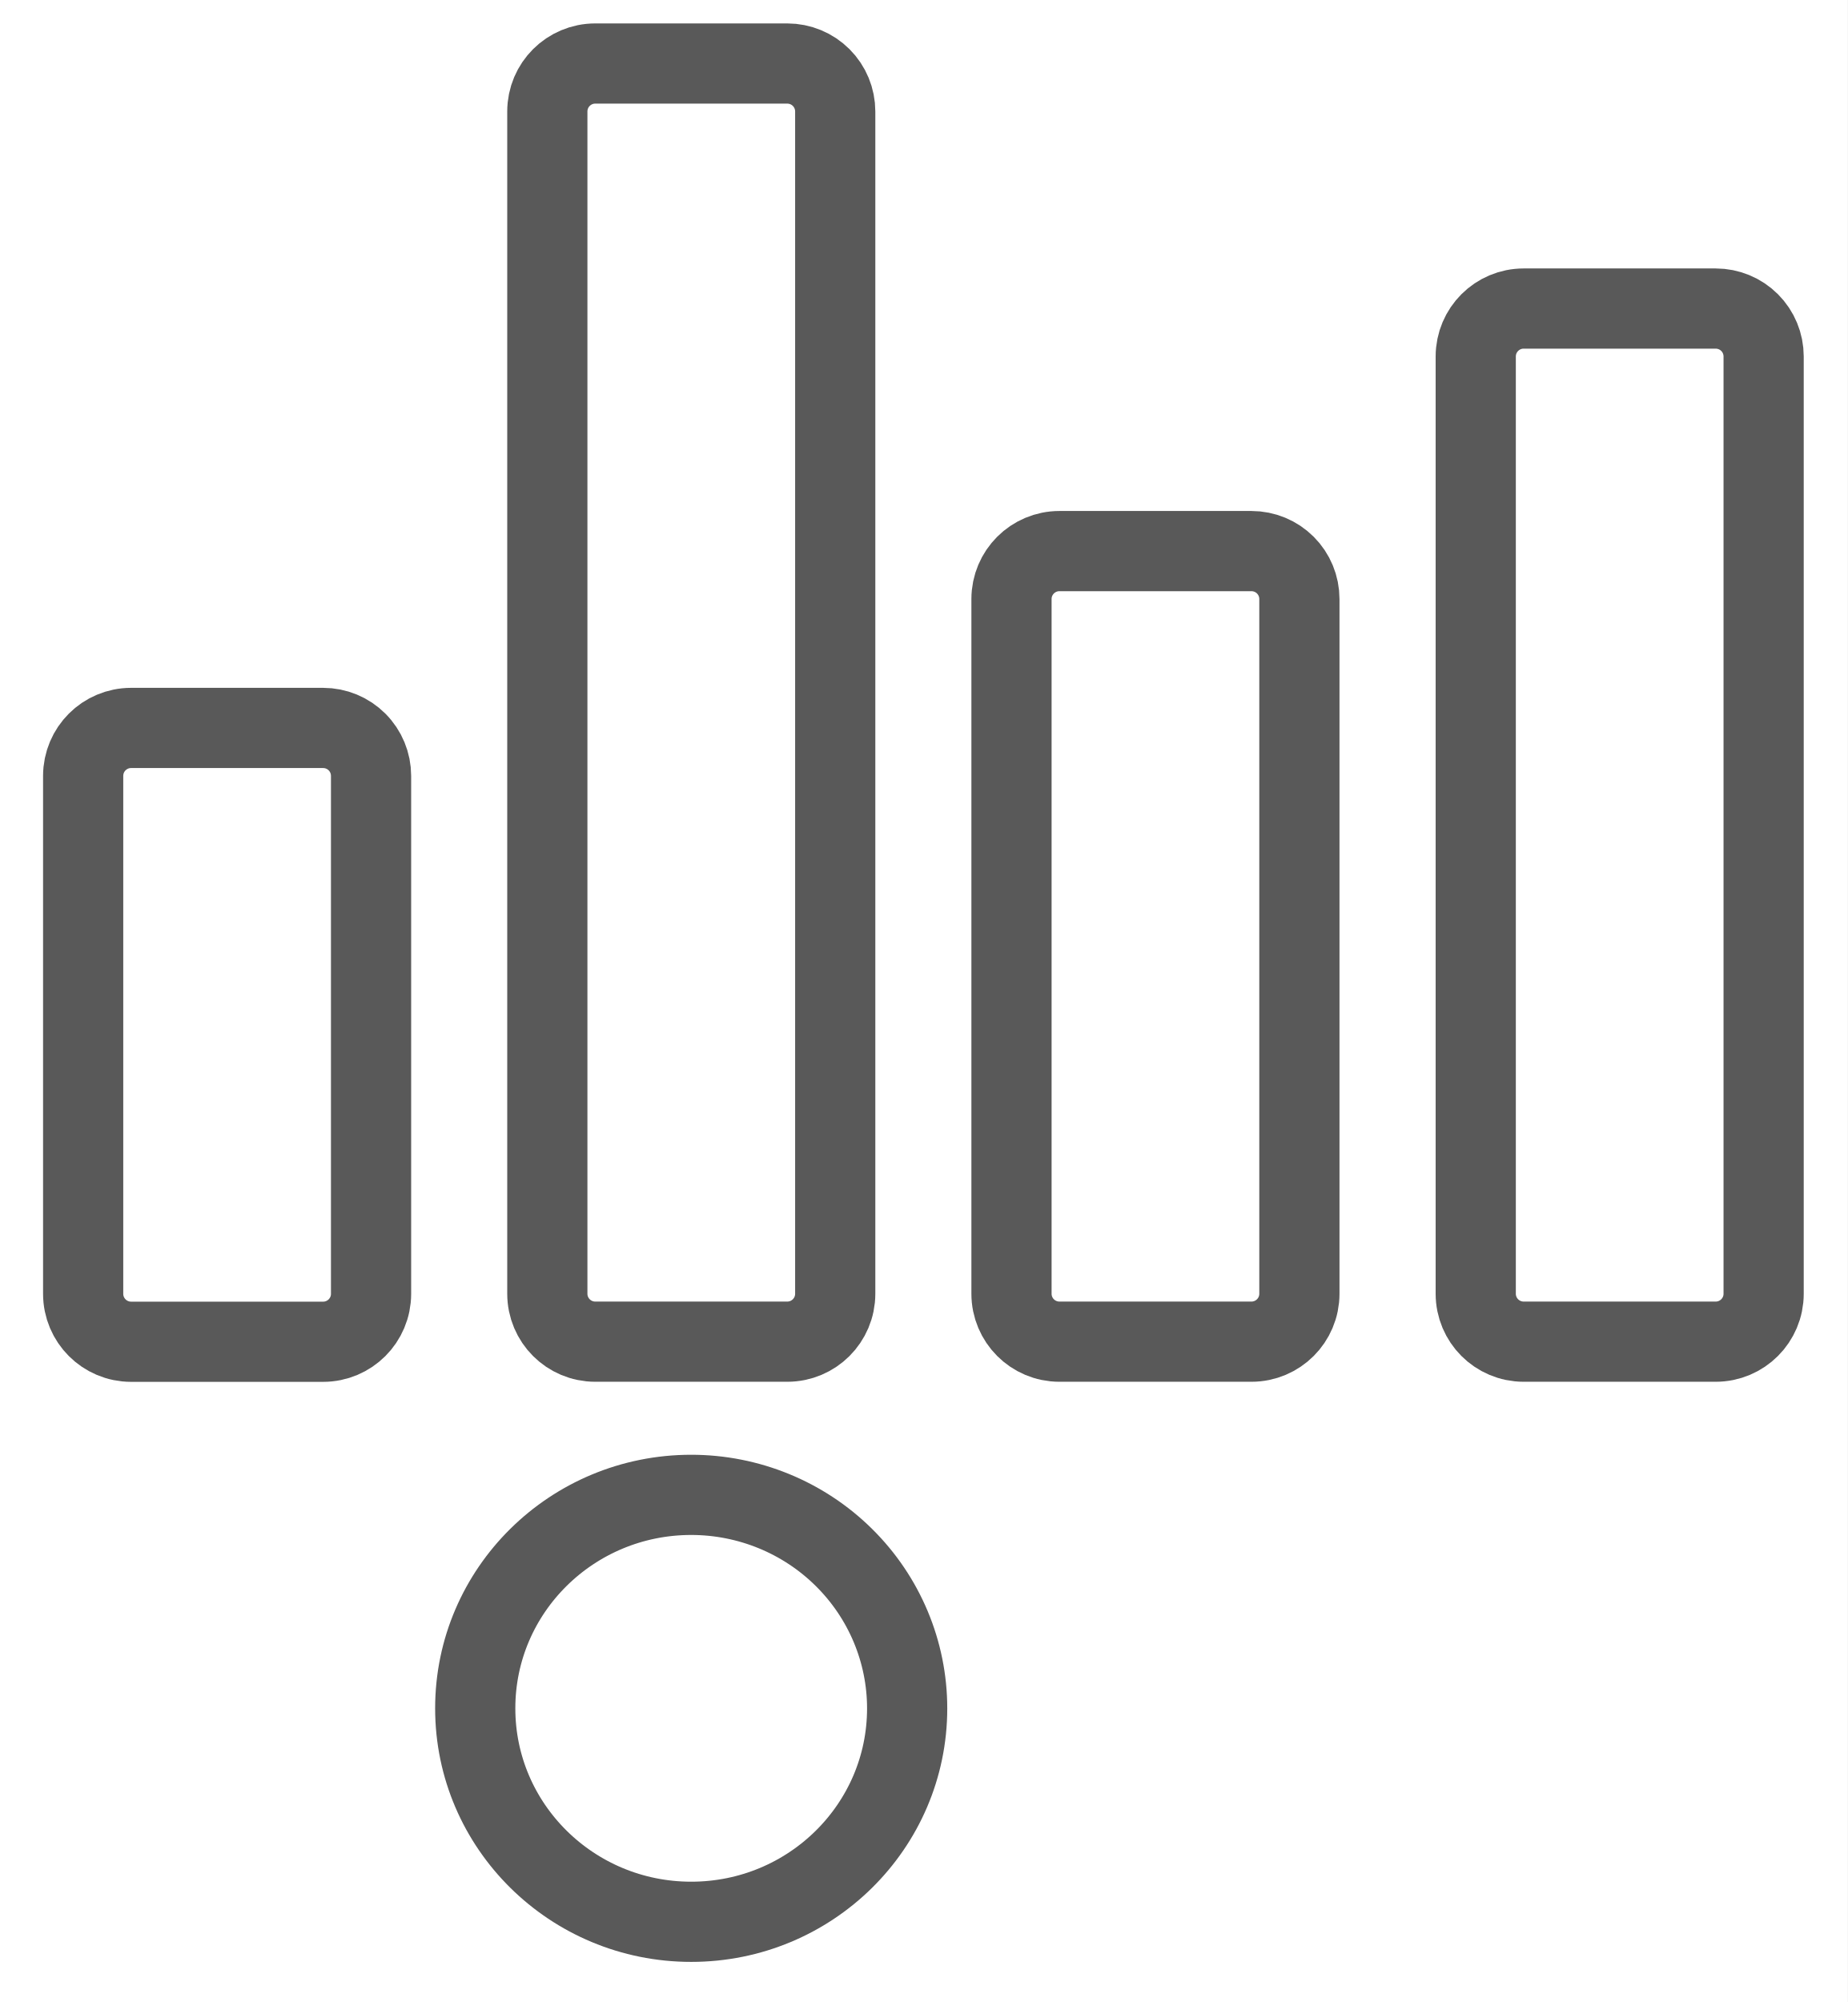
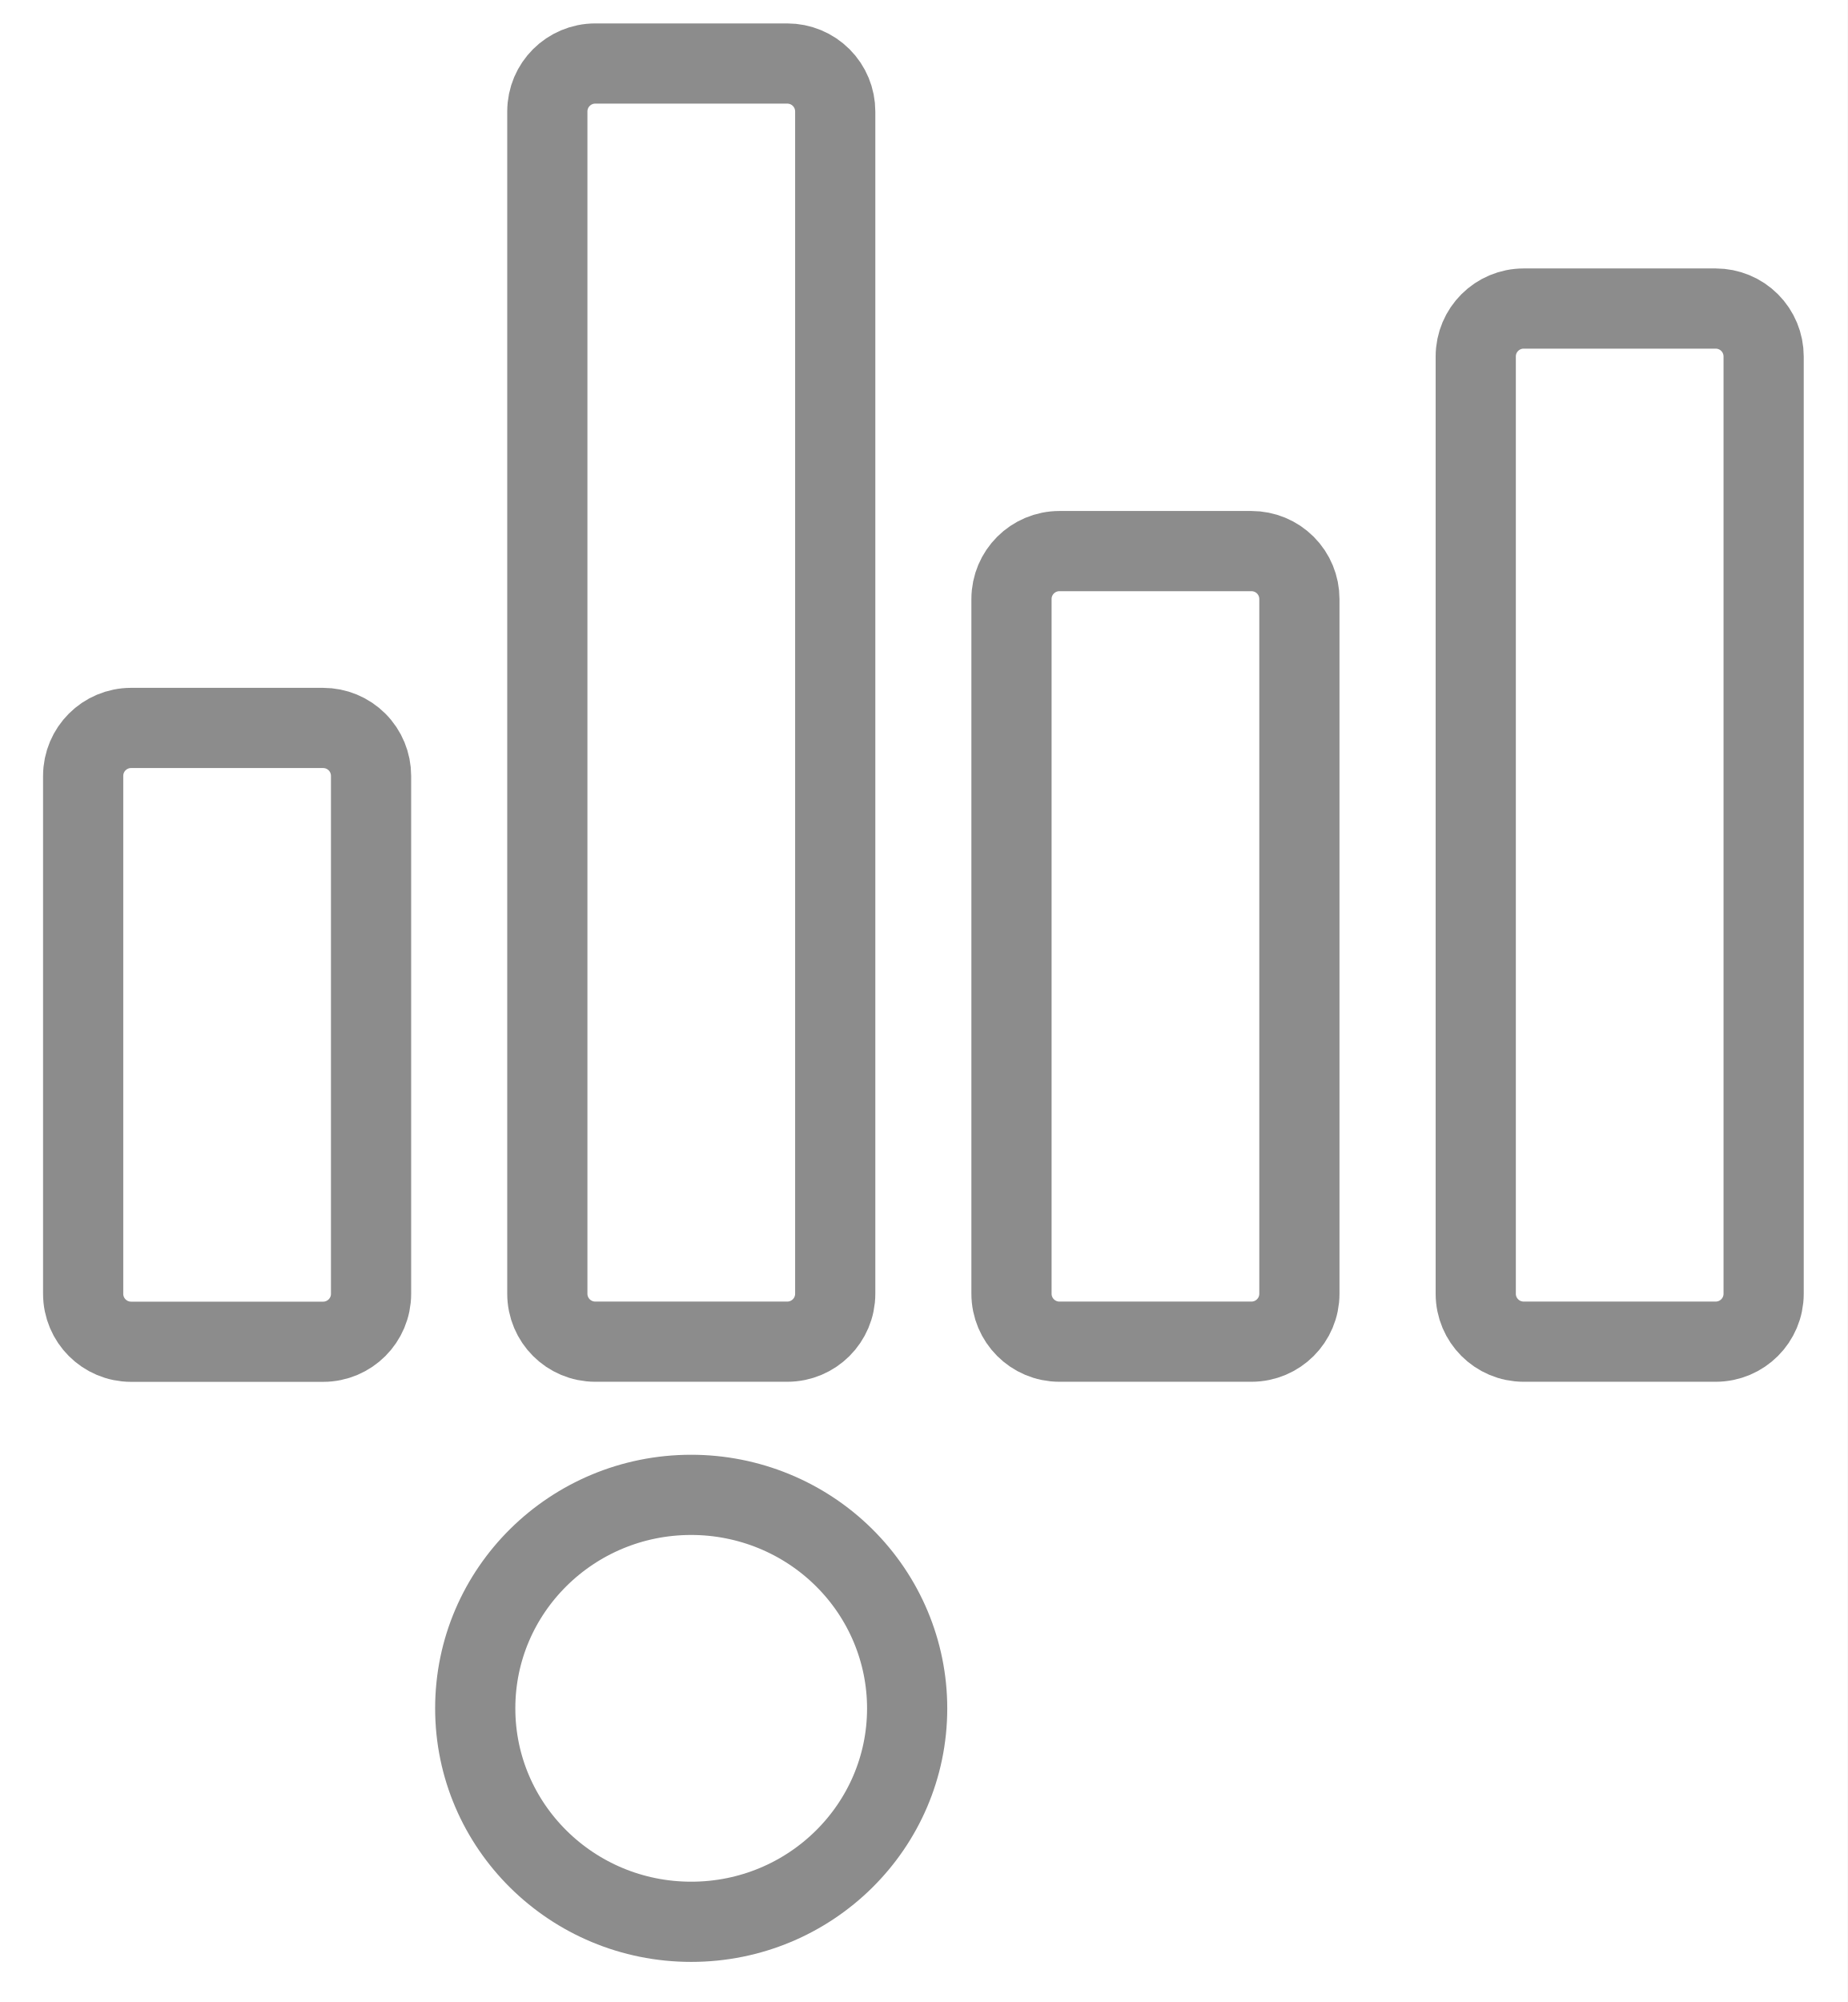
<svg xmlns="http://www.w3.org/2000/svg" version="1.1" viewBox="0.0 0.0 23.039 24.961" fill="none" stroke="transparent" stroke-linecap="square" stroke-miterlimit="10">
  <clipPath id="p.0">
    <path d="m0 0l23.039 0l0 24.961l-23.039 0l0 -24.961z" clip-rule="nonzero" />
  </clipPath>
  <g clip-path="url(#p.0)">
    <path fill="#ffffff" d="m0 0l23.039 0l0 24.961l-23.039 0z" fill-rule="evenodd" />
    <path fill="#ffffff" d="m1.037 9.674l0 0c0 -0.331 0.268 -0.598 0.598 -0.598l2.394 0l0 0c0.159 0 0.311 0.063 0.423 0.175c0.112 0.112 0.175 0.264 0.175 0.423l0 6.457c0 0.331 -0.268 0.598 -0.598 0.598l-2.394 0c-0.331 0 -0.598 -0.268 -0.598 -0.598z" fill-rule="evenodd" />
-     <path stroke="#595959" stroke-width="1.0" stroke-linejoin="round" stroke-linecap="butt" d="m1.037 9.674l0 0c0 -0.331 0.268 -0.598 0.598 -0.598l2.394 0l0 0c0.159 0 0.311 0.063 0.423 0.175c0.112 0.112 0.175 0.264 0.175 0.423l0 6.457c0 0.331 -0.268 0.598 -0.598 0.598l-2.394 0c-0.331 0 -0.598 -0.268 -0.598 -0.598z" fill-rule="evenodd" />
+     <path stroke="#8c8c8c" stroke-width="1.0" stroke-linejoin="round" stroke-linecap="butt" d="m1.037 9.674l0 0c0 -0.331 0.268 -0.598 0.598 -0.598l2.394 0l0 0c0.159 0 0.311 0.063 0.423 0.175c0.112 0.112 0.175 0.264 0.175 0.423l0 6.457c0 0.331 -0.268 0.598 -0.598 0.598l-2.394 0c-0.331 0 -0.598 -0.268 -0.598 -0.598z" fill-rule="evenodd" />
    <path fill="#ffffff" d="m6.825 1.39l0 0c0 -0.331 0.268 -0.598 0.598 -0.598l2.394 0l0 0c0.159 0 0.311 0.063 0.423 0.175c0.112 0.112 0.175 0.264 0.175 0.423l0 14.74c0 0.331 -0.268 0.598 -0.598 0.598l-2.394 0c-0.331 0 -0.598 -0.268 -0.598 -0.598z" fill-rule="evenodd" />
-     <path stroke="#595959" stroke-width="1.0" stroke-linejoin="round" stroke-linecap="butt" d="m6.825 1.39l0 0c0 -0.331 0.268 -0.598 0.598 -0.598l2.394 0l0 0c0.159 0 0.311 0.063 0.423 0.175c0.112 0.112 0.175 0.264 0.175 0.423l0 14.74c0 0.331 -0.268 0.598 -0.598 0.598l-2.394 0c-0.331 0 -0.598 -0.268 -0.598 -0.598z" fill-rule="evenodd" />
+     <path stroke="#8c8c8c" stroke-width="1.0" stroke-linejoin="round" stroke-linecap="butt" d="m6.825 1.39l0 0c0 -0.331 0.268 -0.598 0.598 -0.598l2.394 0l0 0c0.159 0 0.311 0.063 0.423 0.175c0.112 0.112 0.175 0.264 0.175 0.423l0 14.74c0 0.331 -0.268 0.598 -0.598 0.598l-2.394 0c-0.331 0 -0.598 -0.268 -0.598 -0.598z" fill-rule="evenodd" />
    <path fill="#ffffff" d="m12.613 7.469l0 0c0 -0.331 0.268 -0.598 0.598 -0.598l2.394 0l0 0c0.159 0 0.311 0.063 0.423 0.175c0.112 0.112 0.175 0.264 0.175 0.423l0 8.661c0 0.331 -0.268 0.598 -0.598 0.598l-2.394 0c-0.331 0 -0.598 -0.268 -0.598 -0.598z" fill-rule="evenodd" />
-     <path stroke="#595959" stroke-width="1.0" stroke-linejoin="round" stroke-linecap="butt" d="m12.613 7.469l0 0c0 -0.331 0.268 -0.598 0.598 -0.598l2.394 0l0 0c0.159 0 0.311 0.063 0.423 0.175c0.112 0.112 0.175 0.264 0.175 0.423l0 8.661c0 0.331 -0.268 0.598 -0.598 0.598l-2.394 0c-0.331 0 -0.598 -0.268 -0.598 -0.598z" fill-rule="evenodd" />
+     <path stroke="#8c8c8c" stroke-width="1.0" stroke-linejoin="round" stroke-linecap="butt" d="m12.613 7.469l0 0c0 -0.331 0.268 -0.598 0.598 -0.598l2.394 0l0 0c0.159 0 0.311 0.063 0.423 0.175c0.112 0.112 0.175 0.264 0.175 0.423l0 8.661c0 0.331 -0.268 0.598 -0.598 0.598l-2.394 0c-0.331 0 -0.598 -0.268 -0.598 -0.598z" fill-rule="evenodd" />
    <path fill="#ffffff" d="m18.402 4.445l0 0c0 -0.331 0.268 -0.598 0.598 -0.598l2.394 0l0 0c0.159 0 0.311 0.063 0.423 0.175c0.112 0.112 0.175 0.264 0.175 0.423l0 11.685c0 0.331 -0.268 0.598 -0.598 0.598l-2.394 0c-0.331 0 -0.598 -0.268 -0.598 -0.598z" fill-rule="evenodd" />
-     <path stroke="#595959" stroke-width="1.0" stroke-linejoin="round" stroke-linecap="butt" d="m18.402 4.445l0 0c0 -0.331 0.268 -0.598 0.598 -0.598l2.394 0l0 0c0.159 0 0.311 0.063 0.423 0.175c0.112 0.112 0.175 0.264 0.175 0.423l0 11.685c0 0.331 -0.268 0.598 -0.598 0.598l-2.394 0c-0.331 0 -0.598 -0.268 -0.598 -0.598z" fill-rule="evenodd" />
+     <path stroke="#8c8c8c" stroke-width="1.0" stroke-linejoin="round" stroke-linecap="butt" d="m18.402 4.445l0 0c0 -0.331 0.268 -0.598 0.598 -0.598l2.394 0l0 0c0.159 0 0.311 0.063 0.423 0.175c0.112 0.112 0.175 0.264 0.175 0.423l0 11.685c0 0.331 -0.268 0.598 -0.598 0.598l-2.394 0c-0.331 0 -0.598 -0.268 -0.598 -0.598z" fill-rule="evenodd" />
    <path fill="#ffffff" d="m5.926 21.299l0 0c0 -1.47 1.206 -2.661 2.693 -2.661l0 0c0.714 0 1.399 0.28 1.904 0.78c0.505 0.499 0.789 1.176 0.789 1.882l0 0c0 1.47 -1.206 2.661 -2.693 2.661l0 0c-1.487 0 -2.693 -1.192 -2.693 -2.661z" fill-rule="evenodd" />
-     <path stroke="#595959" stroke-width="1.0" stroke-linejoin="round" stroke-linecap="butt" d="m5.926 21.299l0 0c0 -1.47 1.206 -2.661 2.693 -2.661l0 0c0.714 0 1.399 0.28 1.904 0.78c0.505 0.499 0.789 1.176 0.789 1.882l0 0c0 1.47 -1.206 2.661 -2.693 2.661l0 0c-1.487 0 -2.693 -1.192 -2.693 -2.661z" fill-rule="evenodd" />
+     <path stroke="#8c8c8c" stroke-width="1.0" stroke-linejoin="round" stroke-linecap="butt" d="m5.926 21.299l0 0c0 -1.47 1.206 -2.661 2.693 -2.661l0 0c0.714 0 1.399 0.28 1.904 0.78c0.505 0.499 0.789 1.176 0.789 1.882l0 0c0 1.47 -1.206 2.661 -2.693 2.661l0 0c-1.487 0 -2.693 -1.192 -2.693 -2.661z" fill-rule="evenodd" />
  </g>
</svg>
